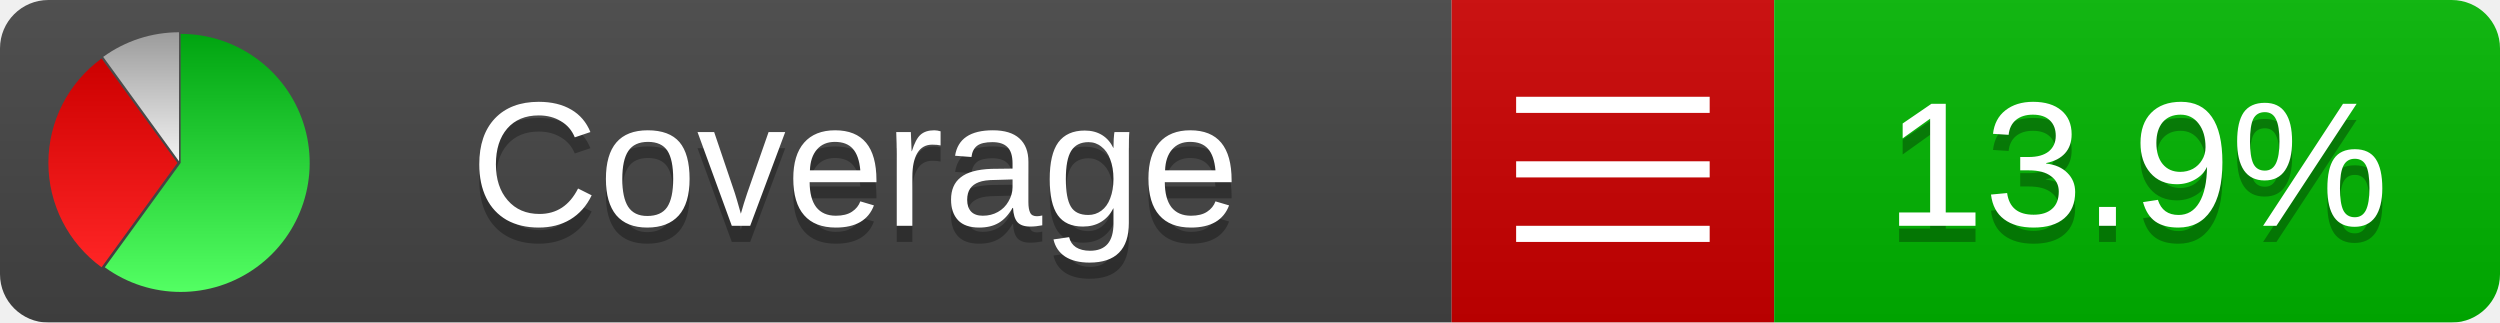
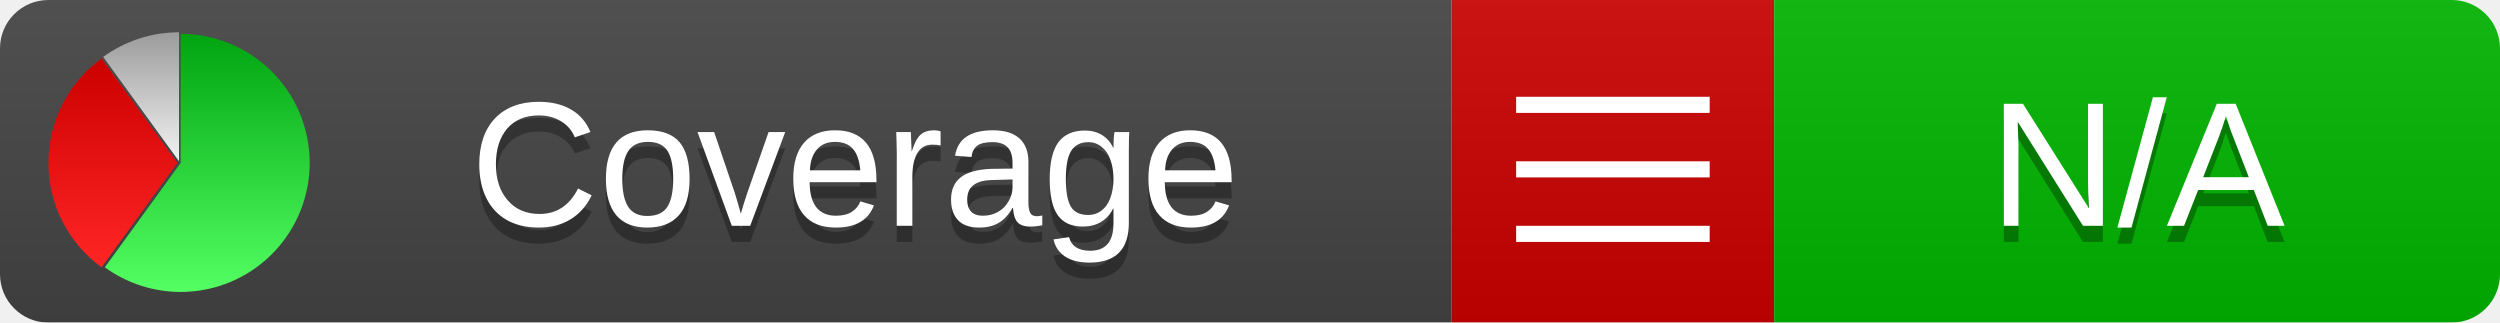
<svg xmlns="http://www.w3.org/2000/svg" xmlns:xlink="http://www.w3.org/1999/xlink" width="155" height="20">
  <style type="text/css">
          
            @keyframes fadeout {
              0 % { visibility: visible; opacity: 1; }
              40% { visibility: visible; opacity: 1; }
              50% { visibility: hidden; opacity: 0; }
              90% { visibility: hidden; opacity: 0; }
              100% { visibility: visible; opacity: 1; }
            }
            @keyframes fadein {
              0% { visibility: hidden; opacity: 0; }
              40% { visibility: hidden; opacity: 0; }
              50% { visibility: visible; opacity: 1; }
              90% { visibility: visible; opacity: 1; }
              100% { visibility: hidden; opacity: 0; }
            }
            .linecoverage {
                animation-duration: 10s;
                animation-name: fadeout;
                animation-iteration-count: infinite;
            }
            .branchcoverage {
                animation-duration: 10s;
                animation-name: fadein;
                animation-iteration-count: infinite;
            }
          
    </style>
  <defs>
    <linearGradient id="gradient" x2="0" y2="100%">
      <stop offset="0" stop-color="#bbb" stop-opacity=".1" />
      <stop offset="1" stop-opacity=".1" />
    </linearGradient>
    <linearGradient id="green" x2="0" y2="100%">
      <stop offset="0" stop-color="#00A410" />
      <stop offset="1" stop-color="#53FF63" />
    </linearGradient>
    <linearGradient id="red" x2="0" y2="100%">
      <stop offset="0" stop-color="#C00" />
      <stop offset="1" stop-color="#FF2525" />
    </linearGradient>
    <linearGradient id="gray" x2="0" y2="100%">
      <stop offset="0" stop-color="#9B9B9B" />
      <stop offset="1" stop-color="#F3F3F3" />
    </linearGradient>
    <mask id="mask">
      <rect width="155" height="20" rx="3" fill="#fff" />
    </mask>
    <g id="icon">
      <path style="fill:url(#green);" d="M205,202.5 l0,-200 a200,200 0 1,1 -117.558,361.803 z" />
      <path style="fill:url(#red);" d="M200,202.5 l-117.558,161.803 a200,200 0 0,1 0,-323.607 z" />
      <path style="fill:url(#gray);" d="M202.5,200 l-117.558,-161.803 a200,200 0 0,1 117.558,-38.196 z" />
    </g>
  </defs>
  <g mask="url(#mask)">
    <rect x="0" y="0" width="90" height="20" fill="#444" />
    <rect x="90" y="0" width="20" height="20" fill="#c00" />
    <rect x="110" y="0" width="45" height="20" fill="#00B600" />
    <rect x="0" y="0" width="155" height="20" fill="url(#gradient)" />
  </g>
  <g>
    <path class="" stroke="#fff" d="M94 6.5 h12 M94 10.5 h12 M94 14.5 h12" />
  </g>
  <g fill="#fff" text-anchor="middle" font-family="Verdana,Arial,Geneva,sans-serif" font-size="11">
    <a xlink:href="https://github.com/danielpalme/ReportGenerator" target="_top">
      <use xlink:href="#icon" transform="translate(3,2) scale(.04)" />
    </a>
    <text x="53" y="15" fill="#010101" fill-opacity=".3">Coverage</text>
    <text x="53" y="14" fill="#fff">Coverage</text>
-     <text class="" x="132.5" y="15" fill="#010101" fill-opacity=".3">13.9%</text>
-     <text class="" x="132.5" y="14">13.9%</text>
+     <text class="" x="132.5" y="15" fill="#010101" fill-opacity=".3">N/A</text>
+     <text class="" x="132.5" y="14">N/A</text>
  </g>
  <g>
    <rect class="" x="90" y="0" width="65" height="20" fill-opacity="0" />
  </g>
</svg>
